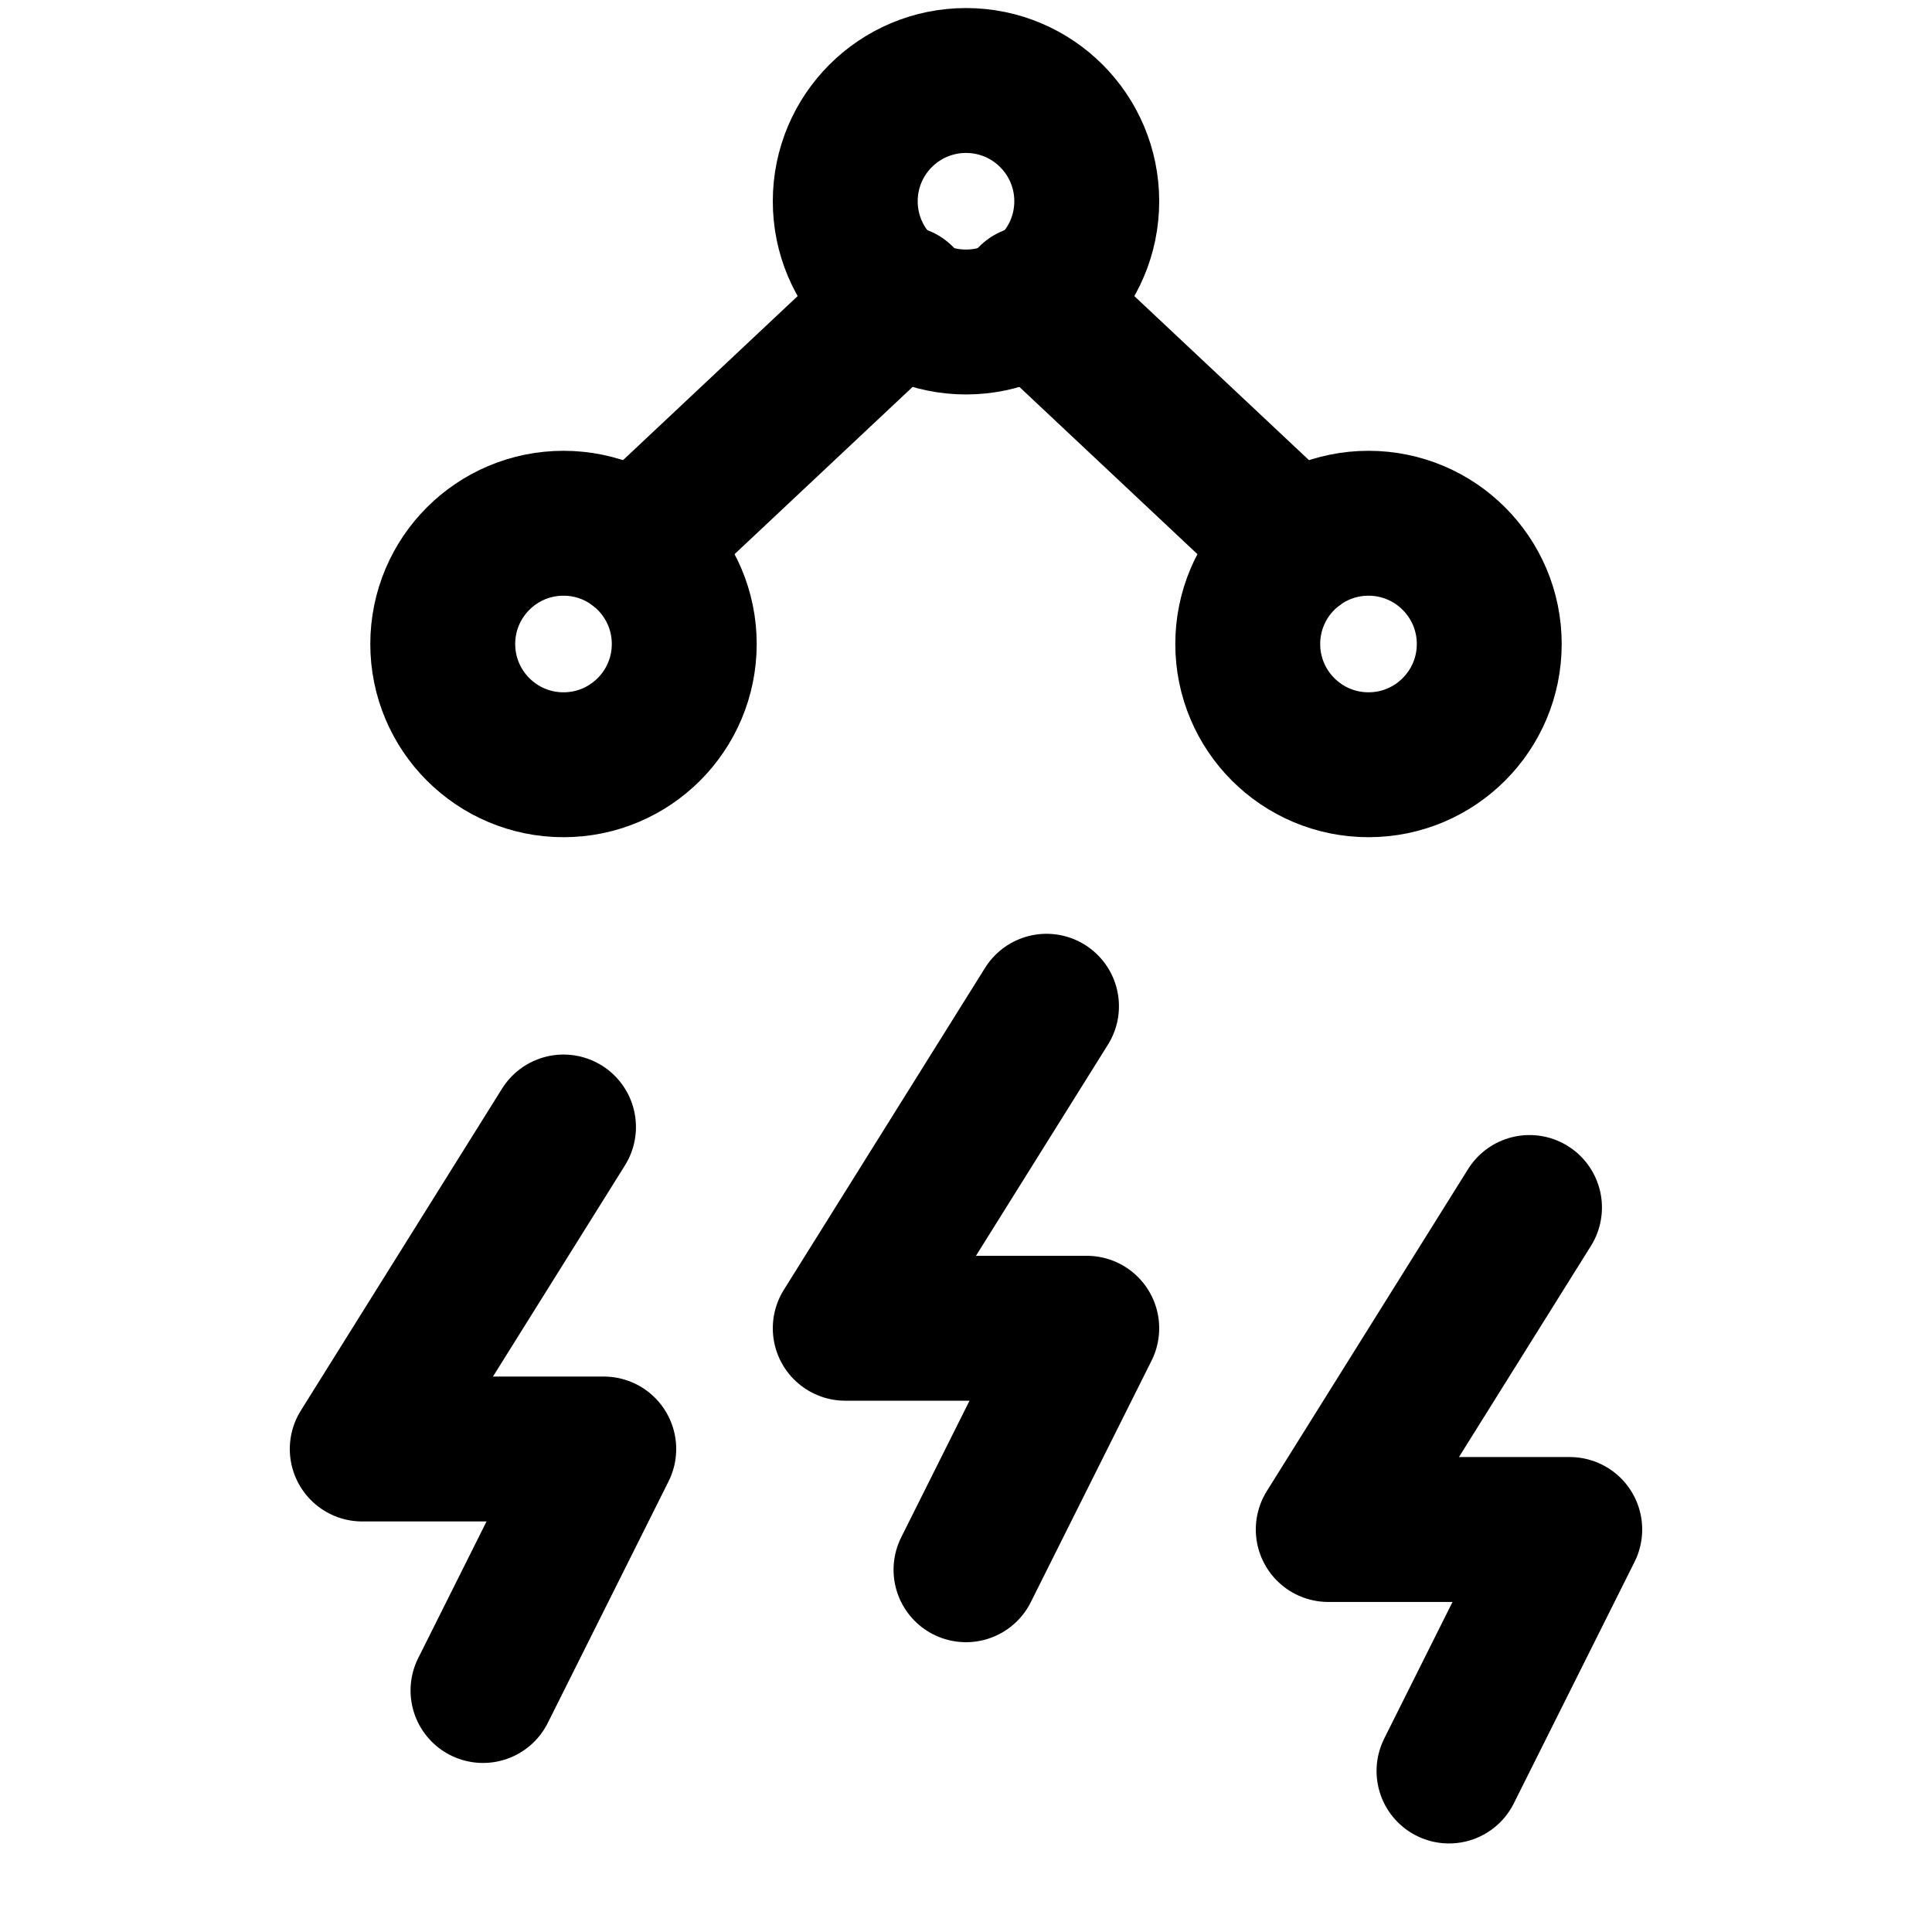
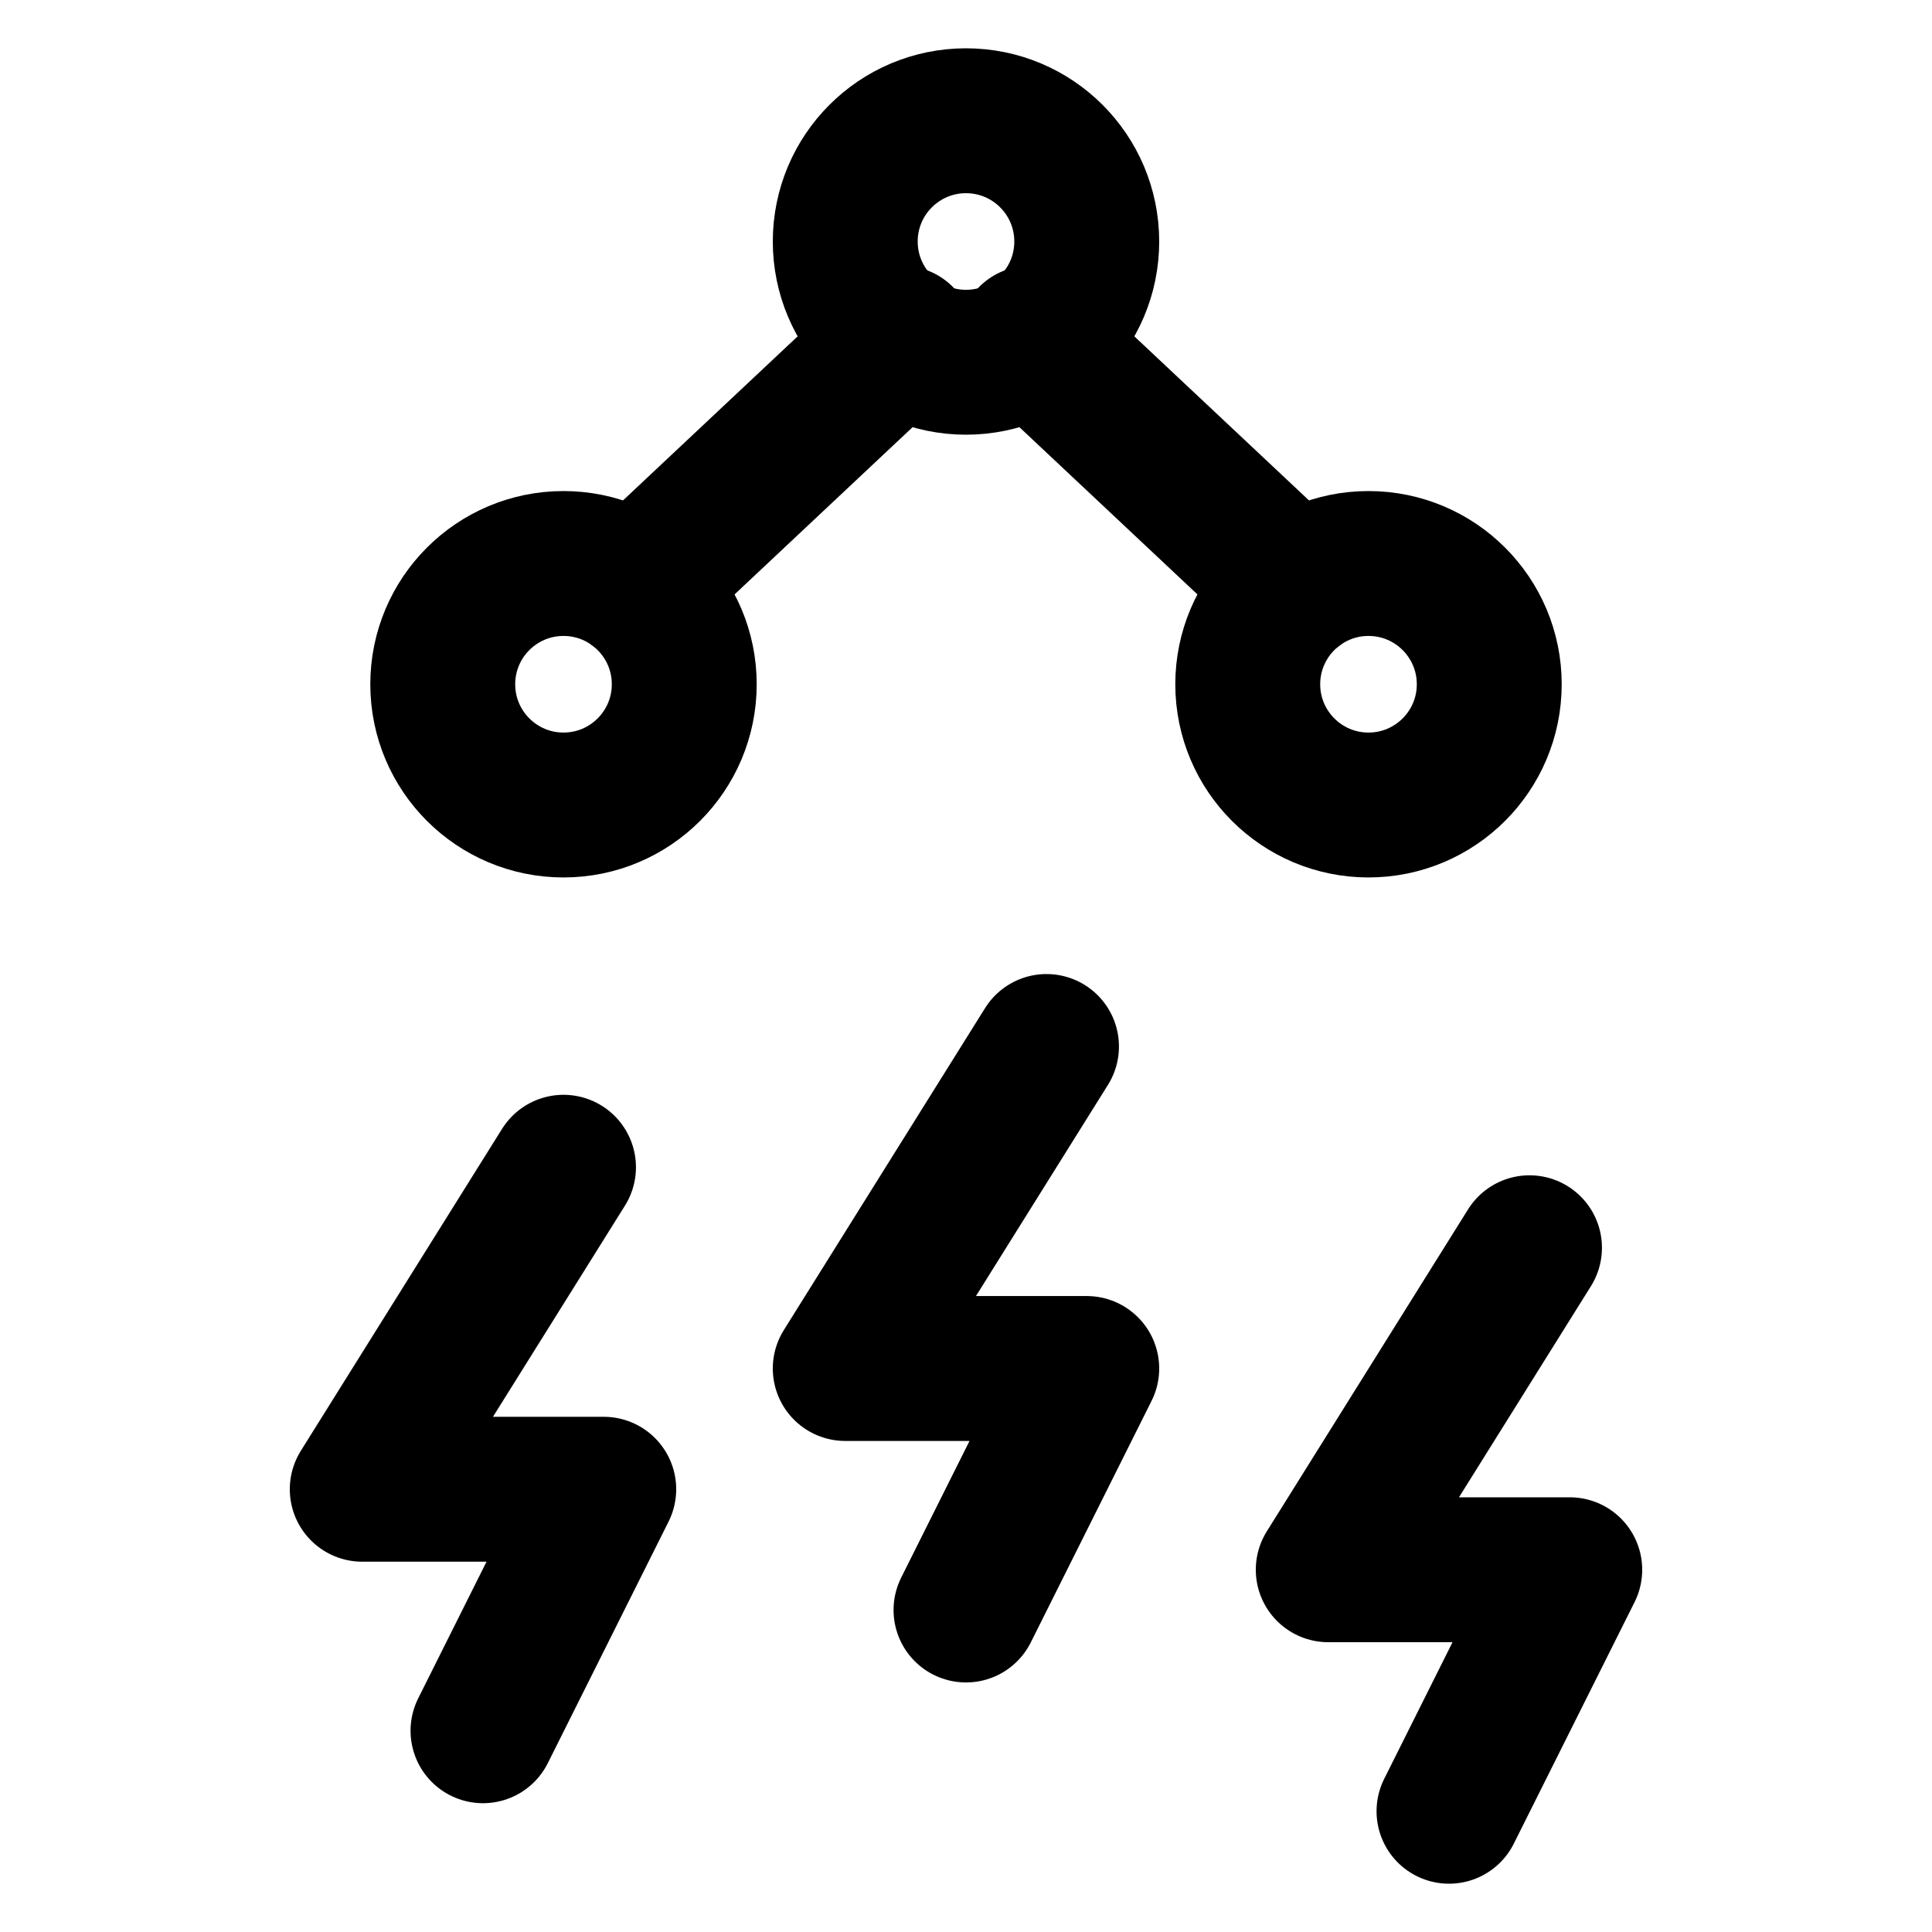
<svg xmlns="http://www.w3.org/2000/svg" viewBox="0 0 24 24" fill="none" stroke="currentColor" stroke-width="1.8" stroke-linecap="round" stroke-linejoin="round">
-   <circle cx="12" cy="2.5" r="1.5" />
-   <circle cx="7" cy="8" r="1.5" />
-   <circle cx="17" cy="8" r="1.5" />
-   <line x1="11.2" y1="3.7" x2="7.9" y2="6.8" />
-   <line x1="12.8" y1="3.7" x2="16.1" y2="6.8" />
-   <polyline points="7 14 4.5 18 7.5 18 6 21" />
-   <polyline points="13 12.5 10.5 16.5 13.5 16.5 12 19.5" />
-   <polyline points="19 15 16.5 19 19.5 19 18 22" />
+   <circle cx="12" cy="3" r="1.5" />
+   <circle cx="7" cy="8.5" r="1.5" />
+   <circle cx="17" cy="8.5" r="1.5" />
+   <line x1="11.2" y1="4.2" x2="7.9" y2="7.3" />
+   <line x1="12.8" y1="4.2" x2="16.1" y2="7.3" />
+   <polyline points="7 14.5 4.5 18.5 7.5 18.5 6 21.5" />
+   <polyline points="13 13 10.5 17 13.5 17 12 20" />
+   <polyline points="19 15.5 16.5 19.5 19.5 19.5 18 22.5" />
</svg>
